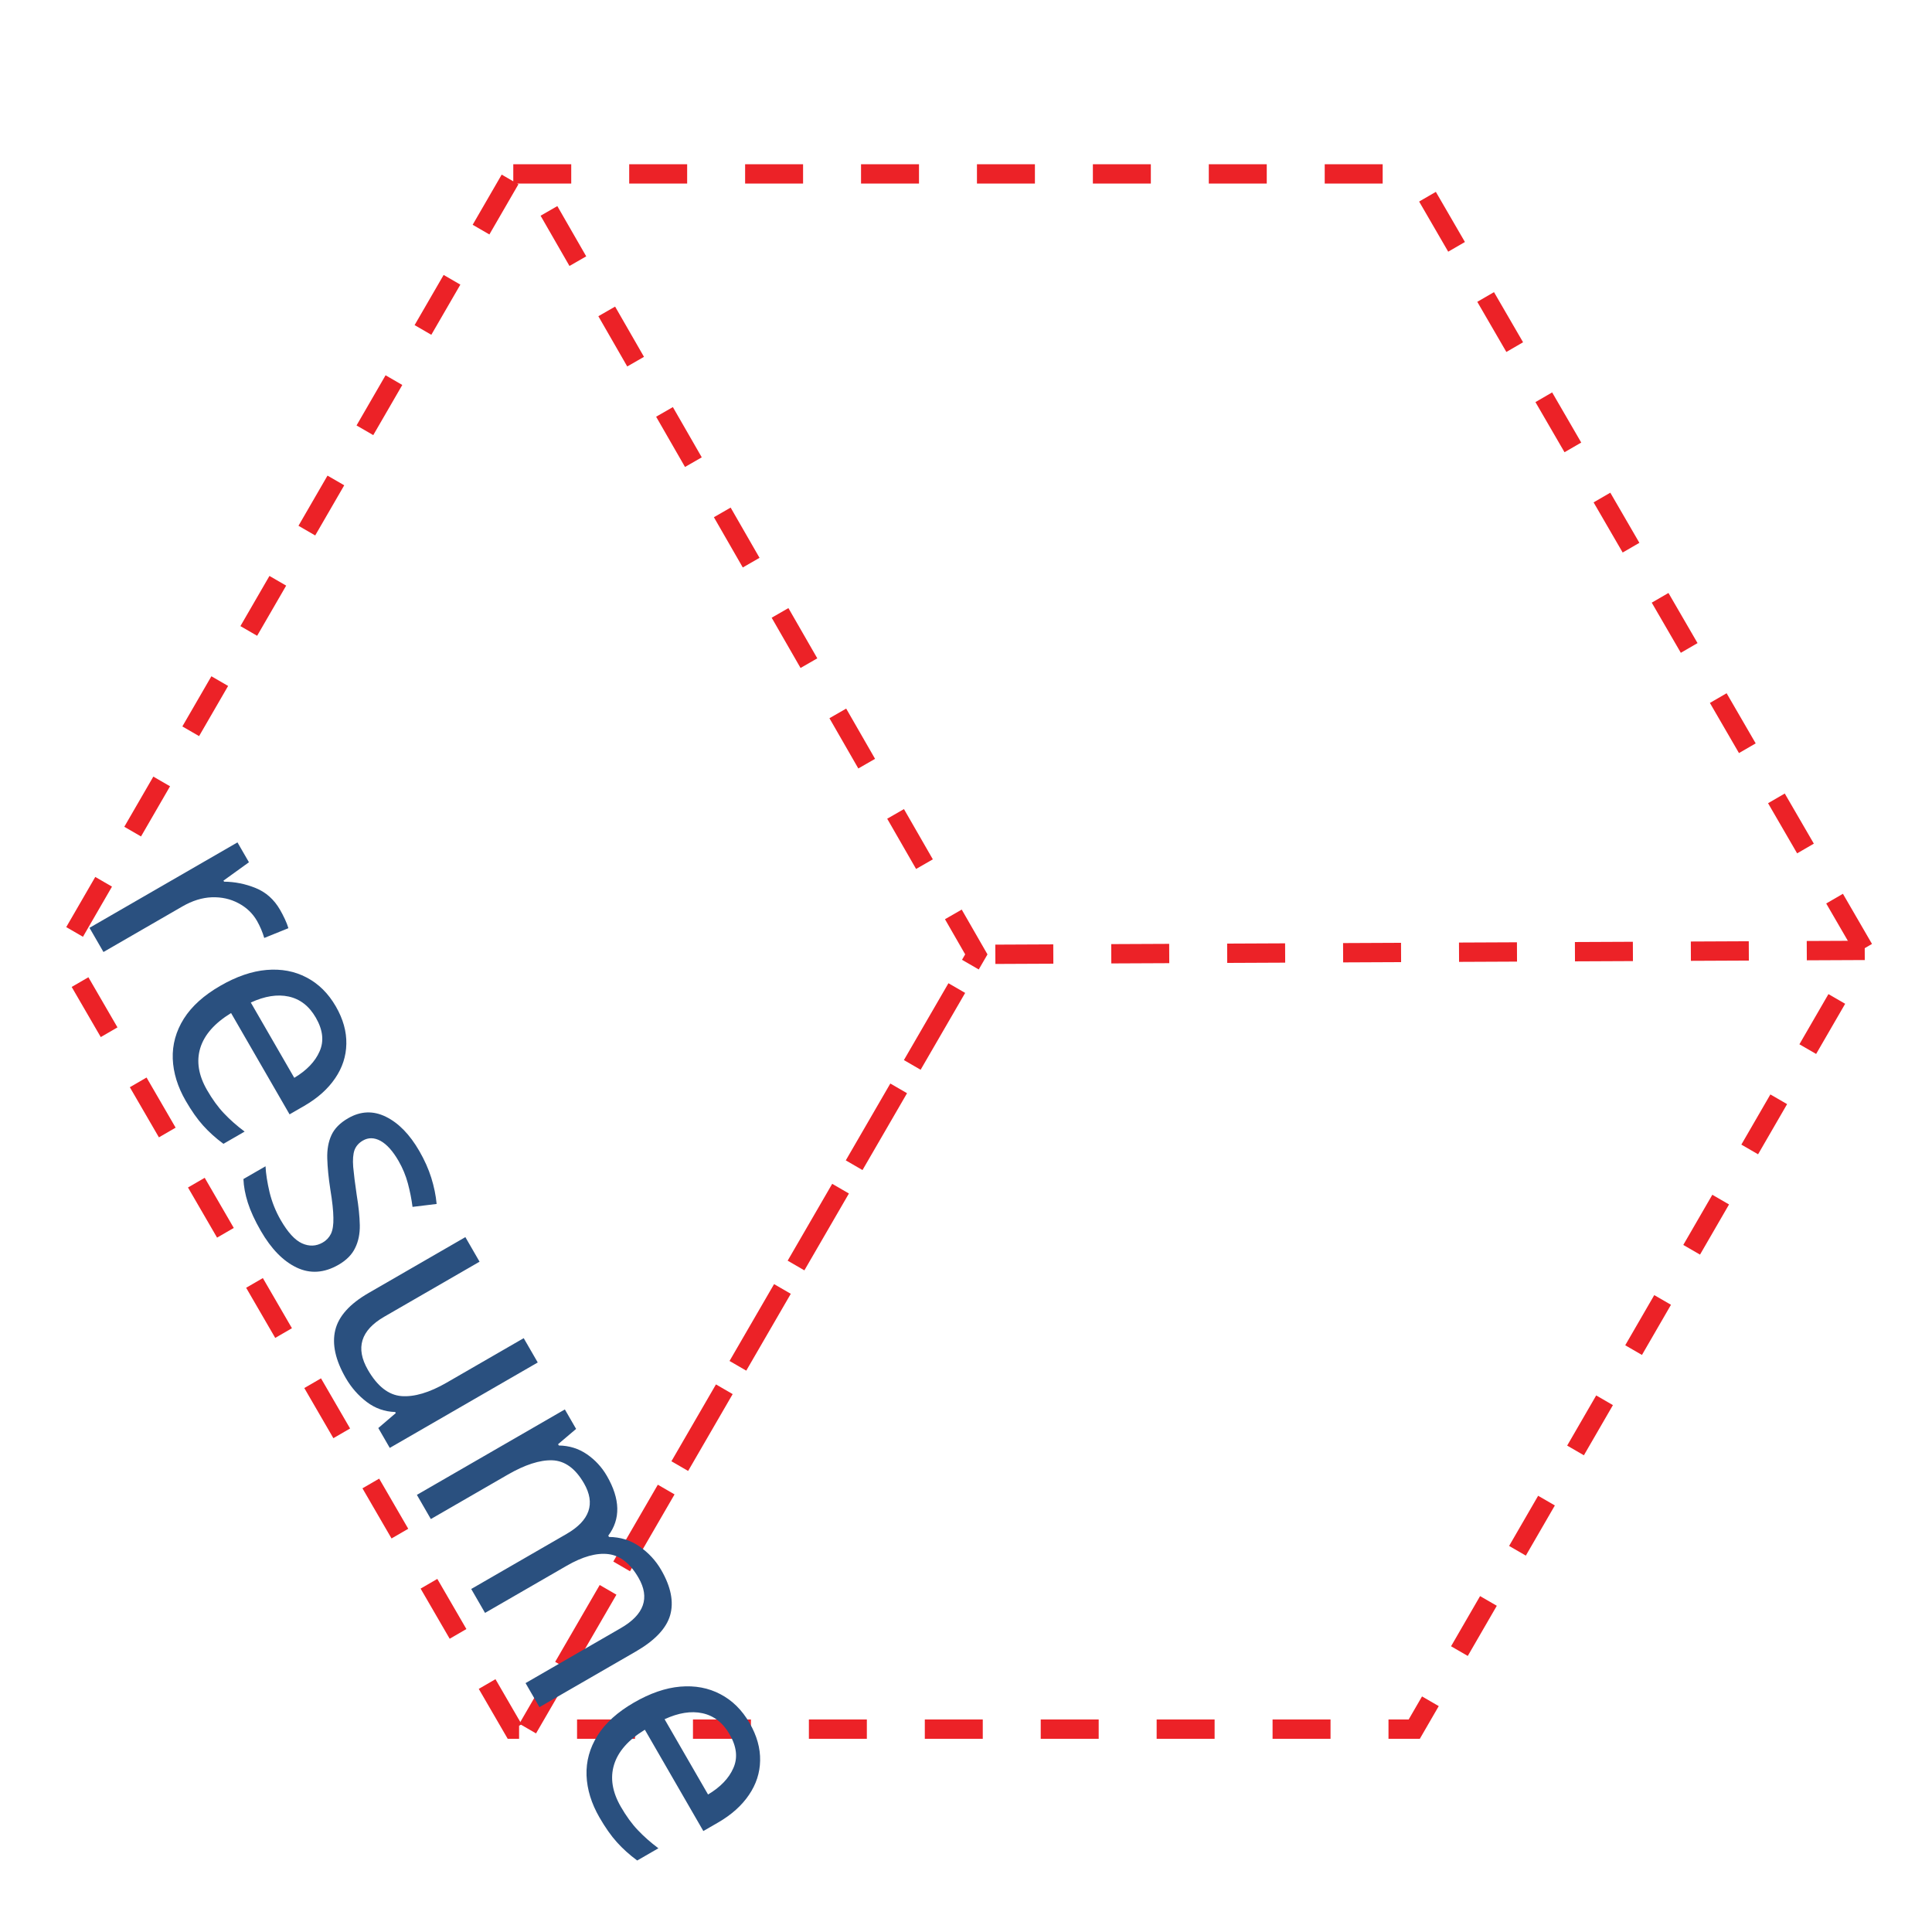
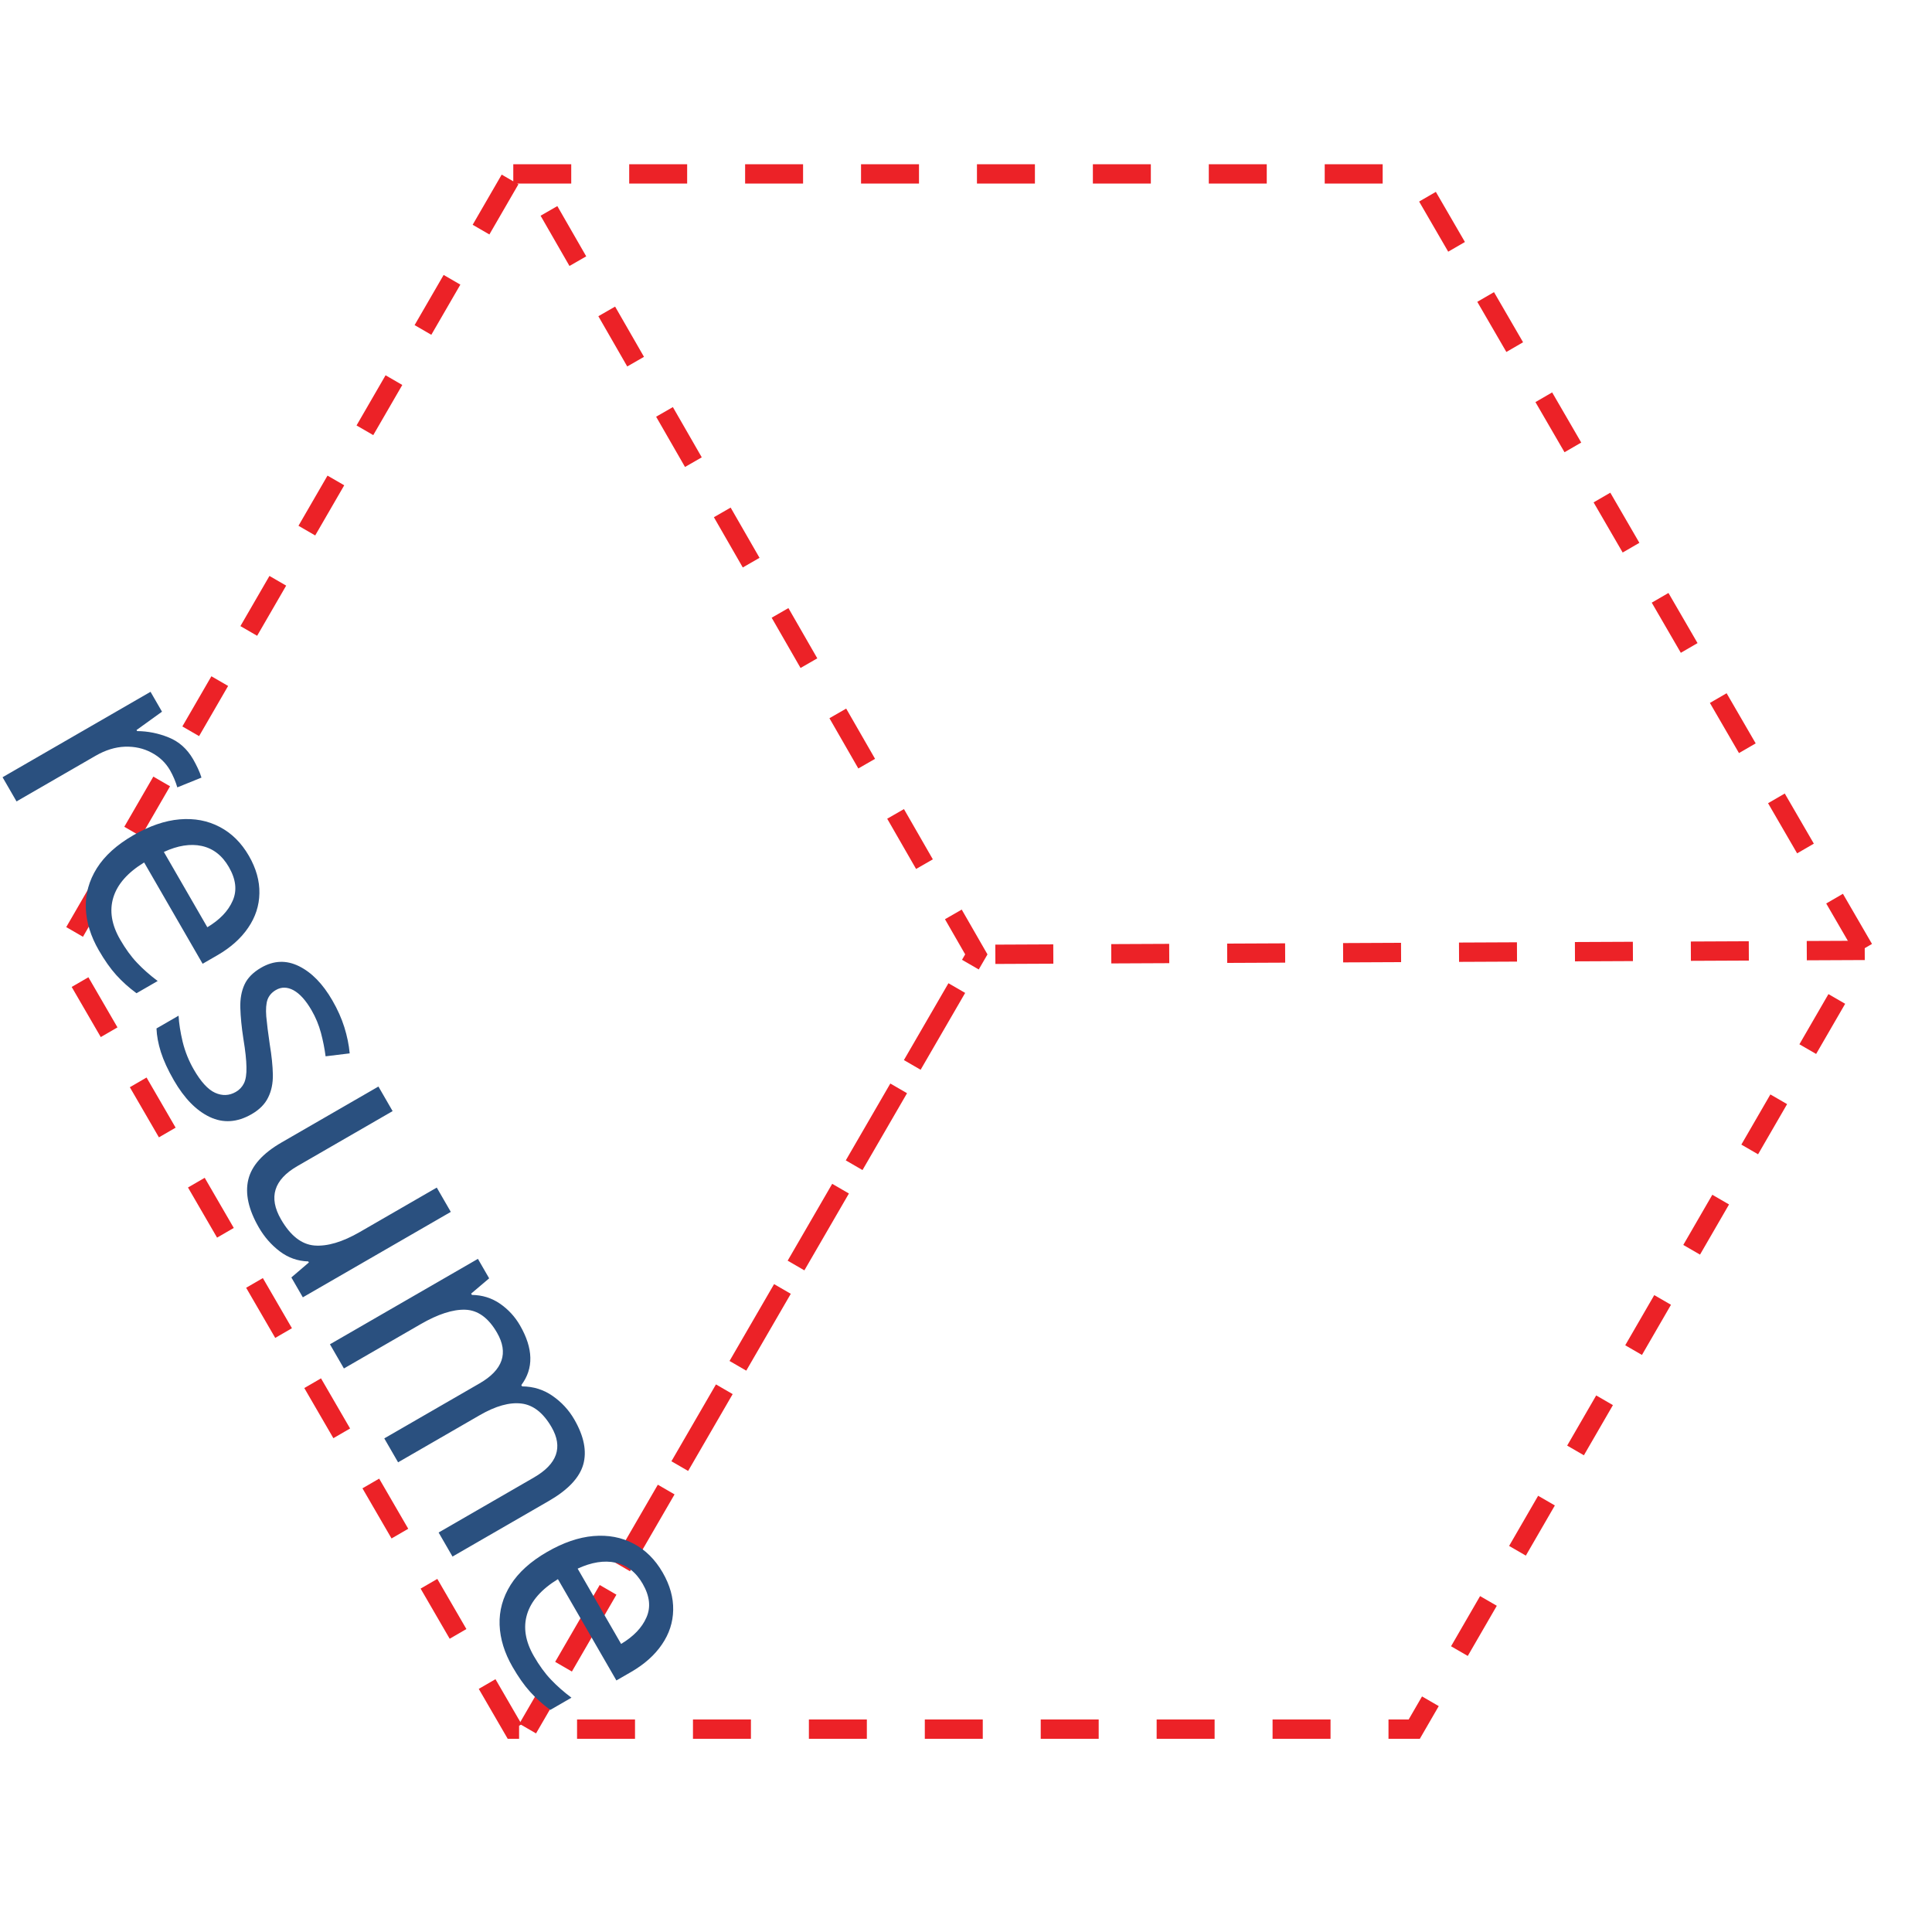
<svg xmlns="http://www.w3.org/2000/svg" version="1.1" id="Layer_1" x="0px" y="0px" width="200px" height="200px" viewBox="0 0 200 200" enable-background="new 0 0 200 200" xml:space="preserve">
  <line fill="none" stroke="#EC2227" stroke-miterlimit="10" stroke-dasharray="6,6" x1="10.215" y1="175.951" x2="10.215" y2="175.951" />
  <polygon fill="none" stroke="#EC2227" stroke-width="2" stroke-miterlimit="10" stroke-dasharray="6,6" points="53.134,18   146.403,18 193.037,98.413 146.403,179 53.134,179 6.5,98.587 " />
  <polyline fill="none" stroke="#EC2227" stroke-width="2" stroke-miterlimit="10" stroke-dasharray="6,6" points="193.037,98.384   101.069,98.797 54.625,178.941 101.069,98.797 54.625,18 " />
-   <text x="85" y="40" transform="rotate(60 0, 0)" font-family="HelveticaNeue-Light" font-size="33px" fill="#2a507f">resume</text>
+   <text x="67" y="40" transform="rotate(60 0, 0)" font-family="HelveticaNeue-Light" font-size="33px" fill="#2a507f">resume</text>
</svg>
